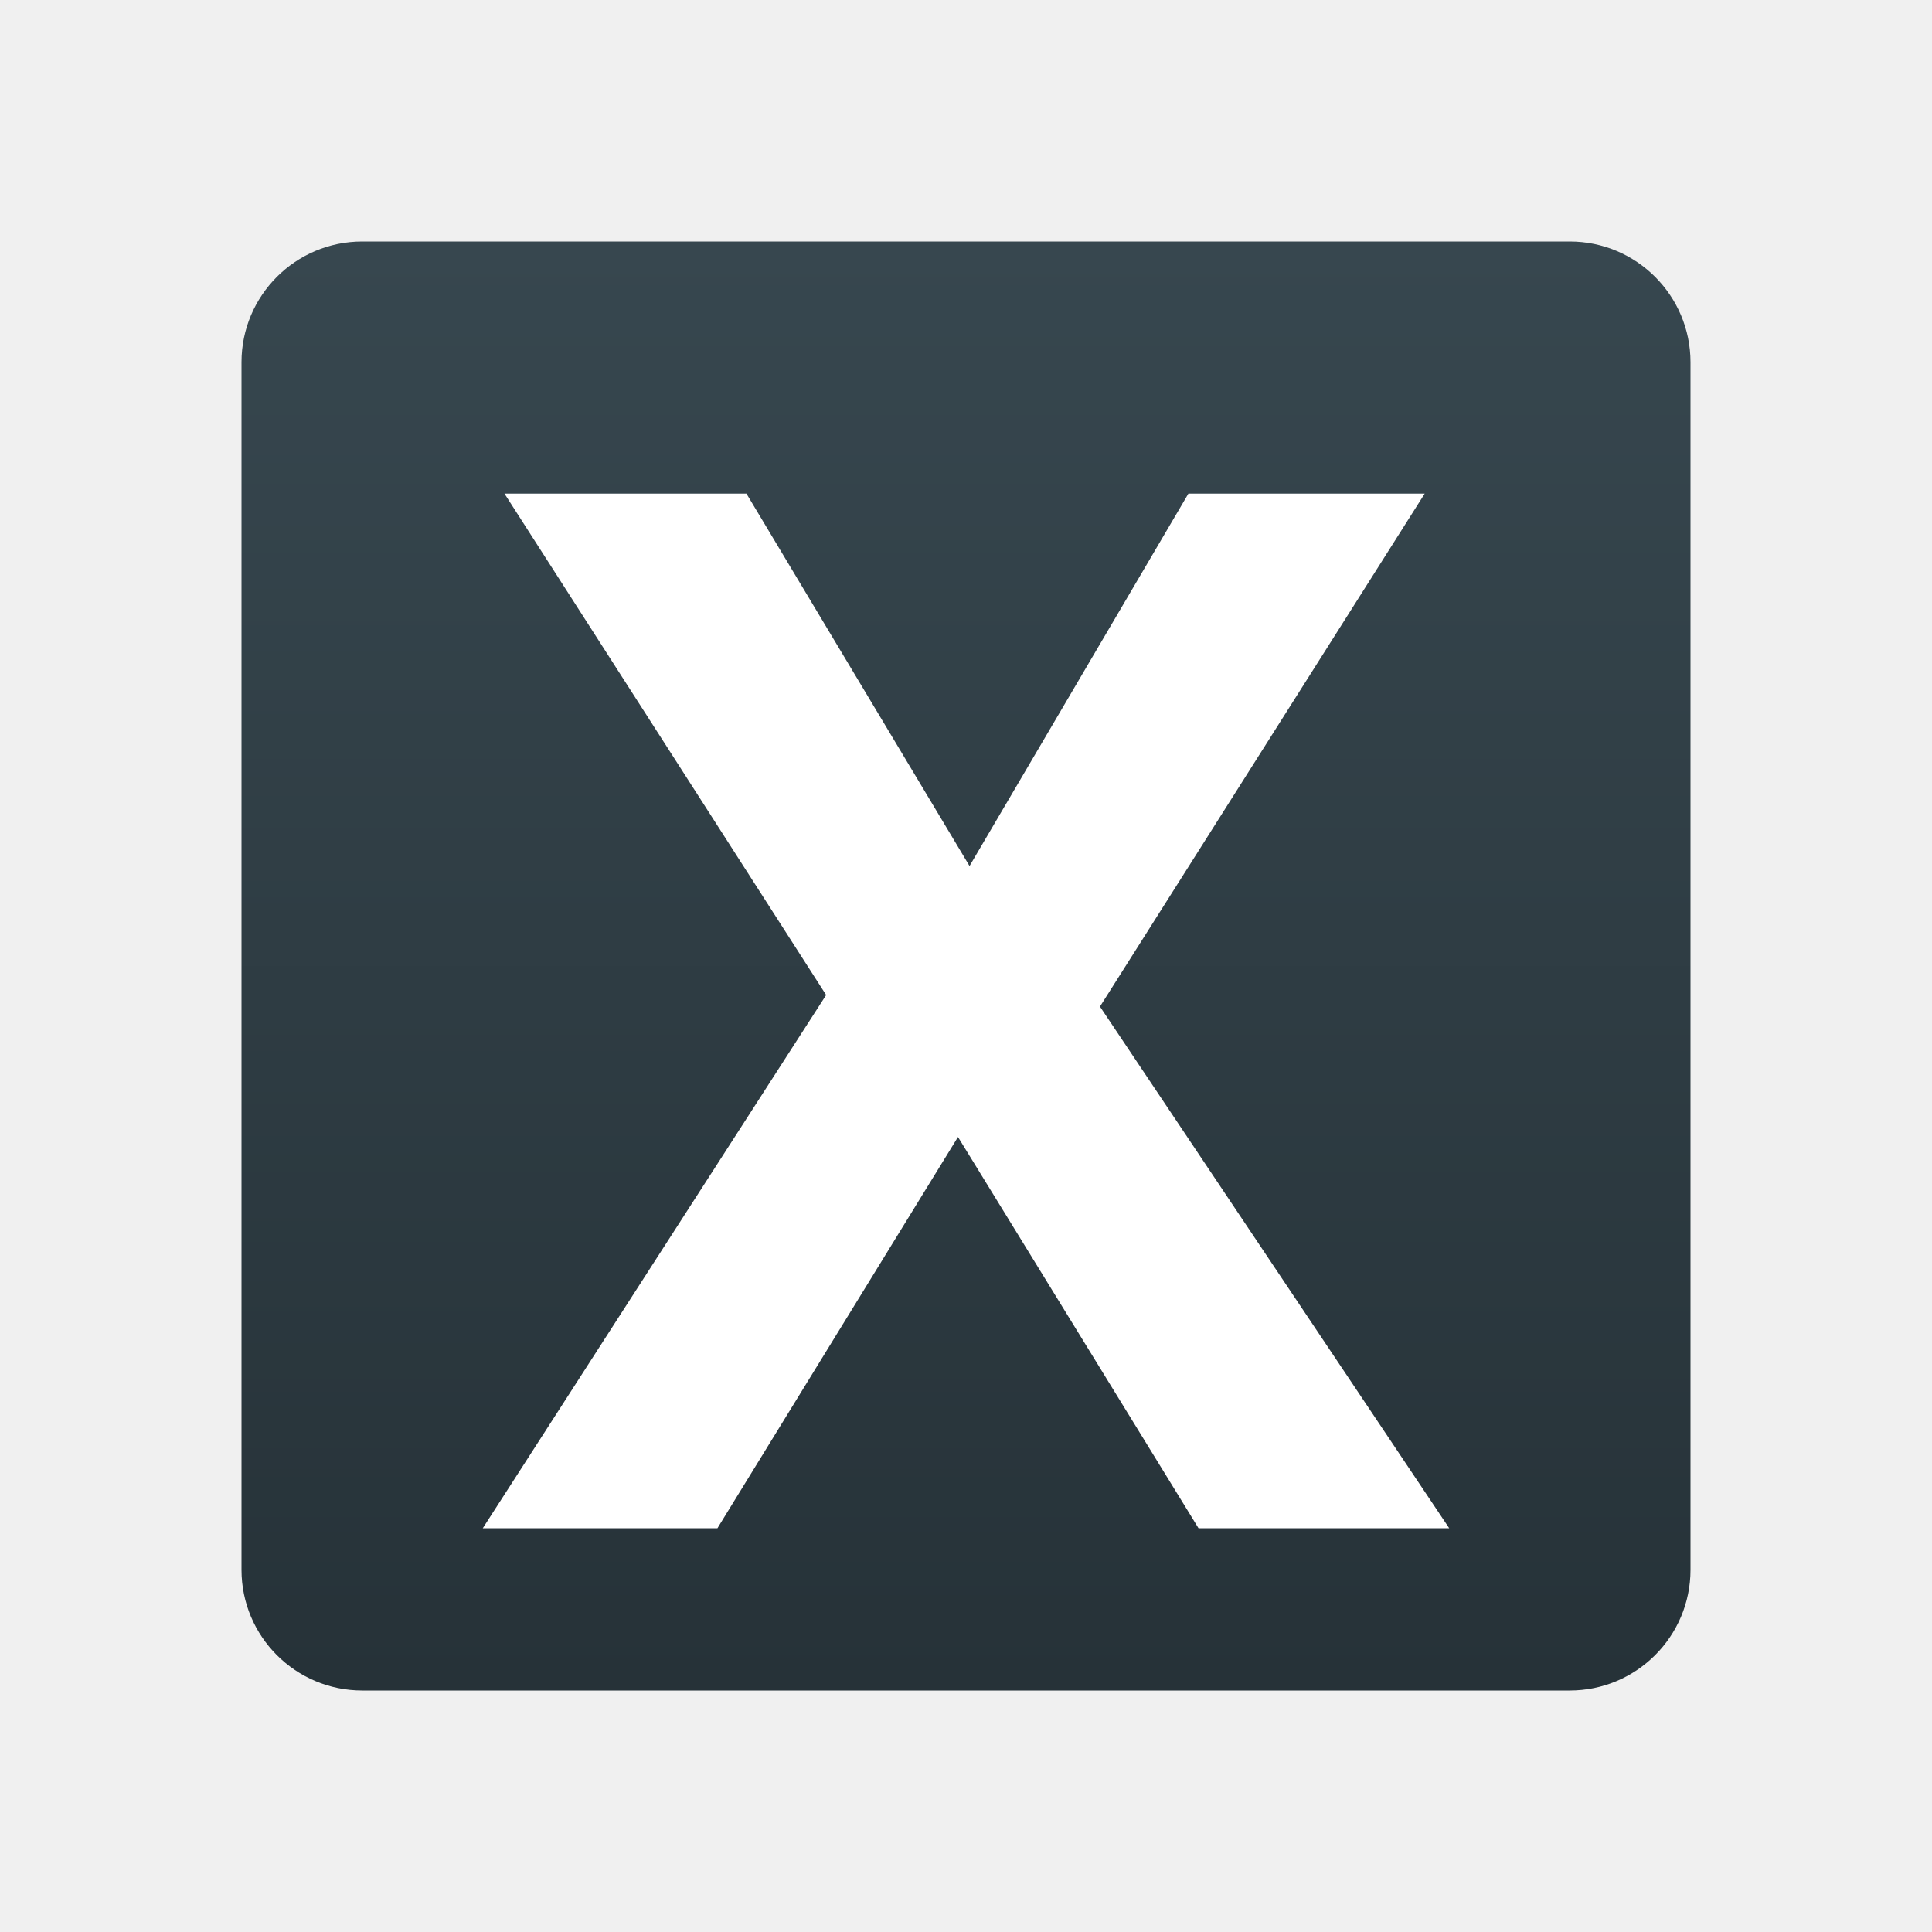
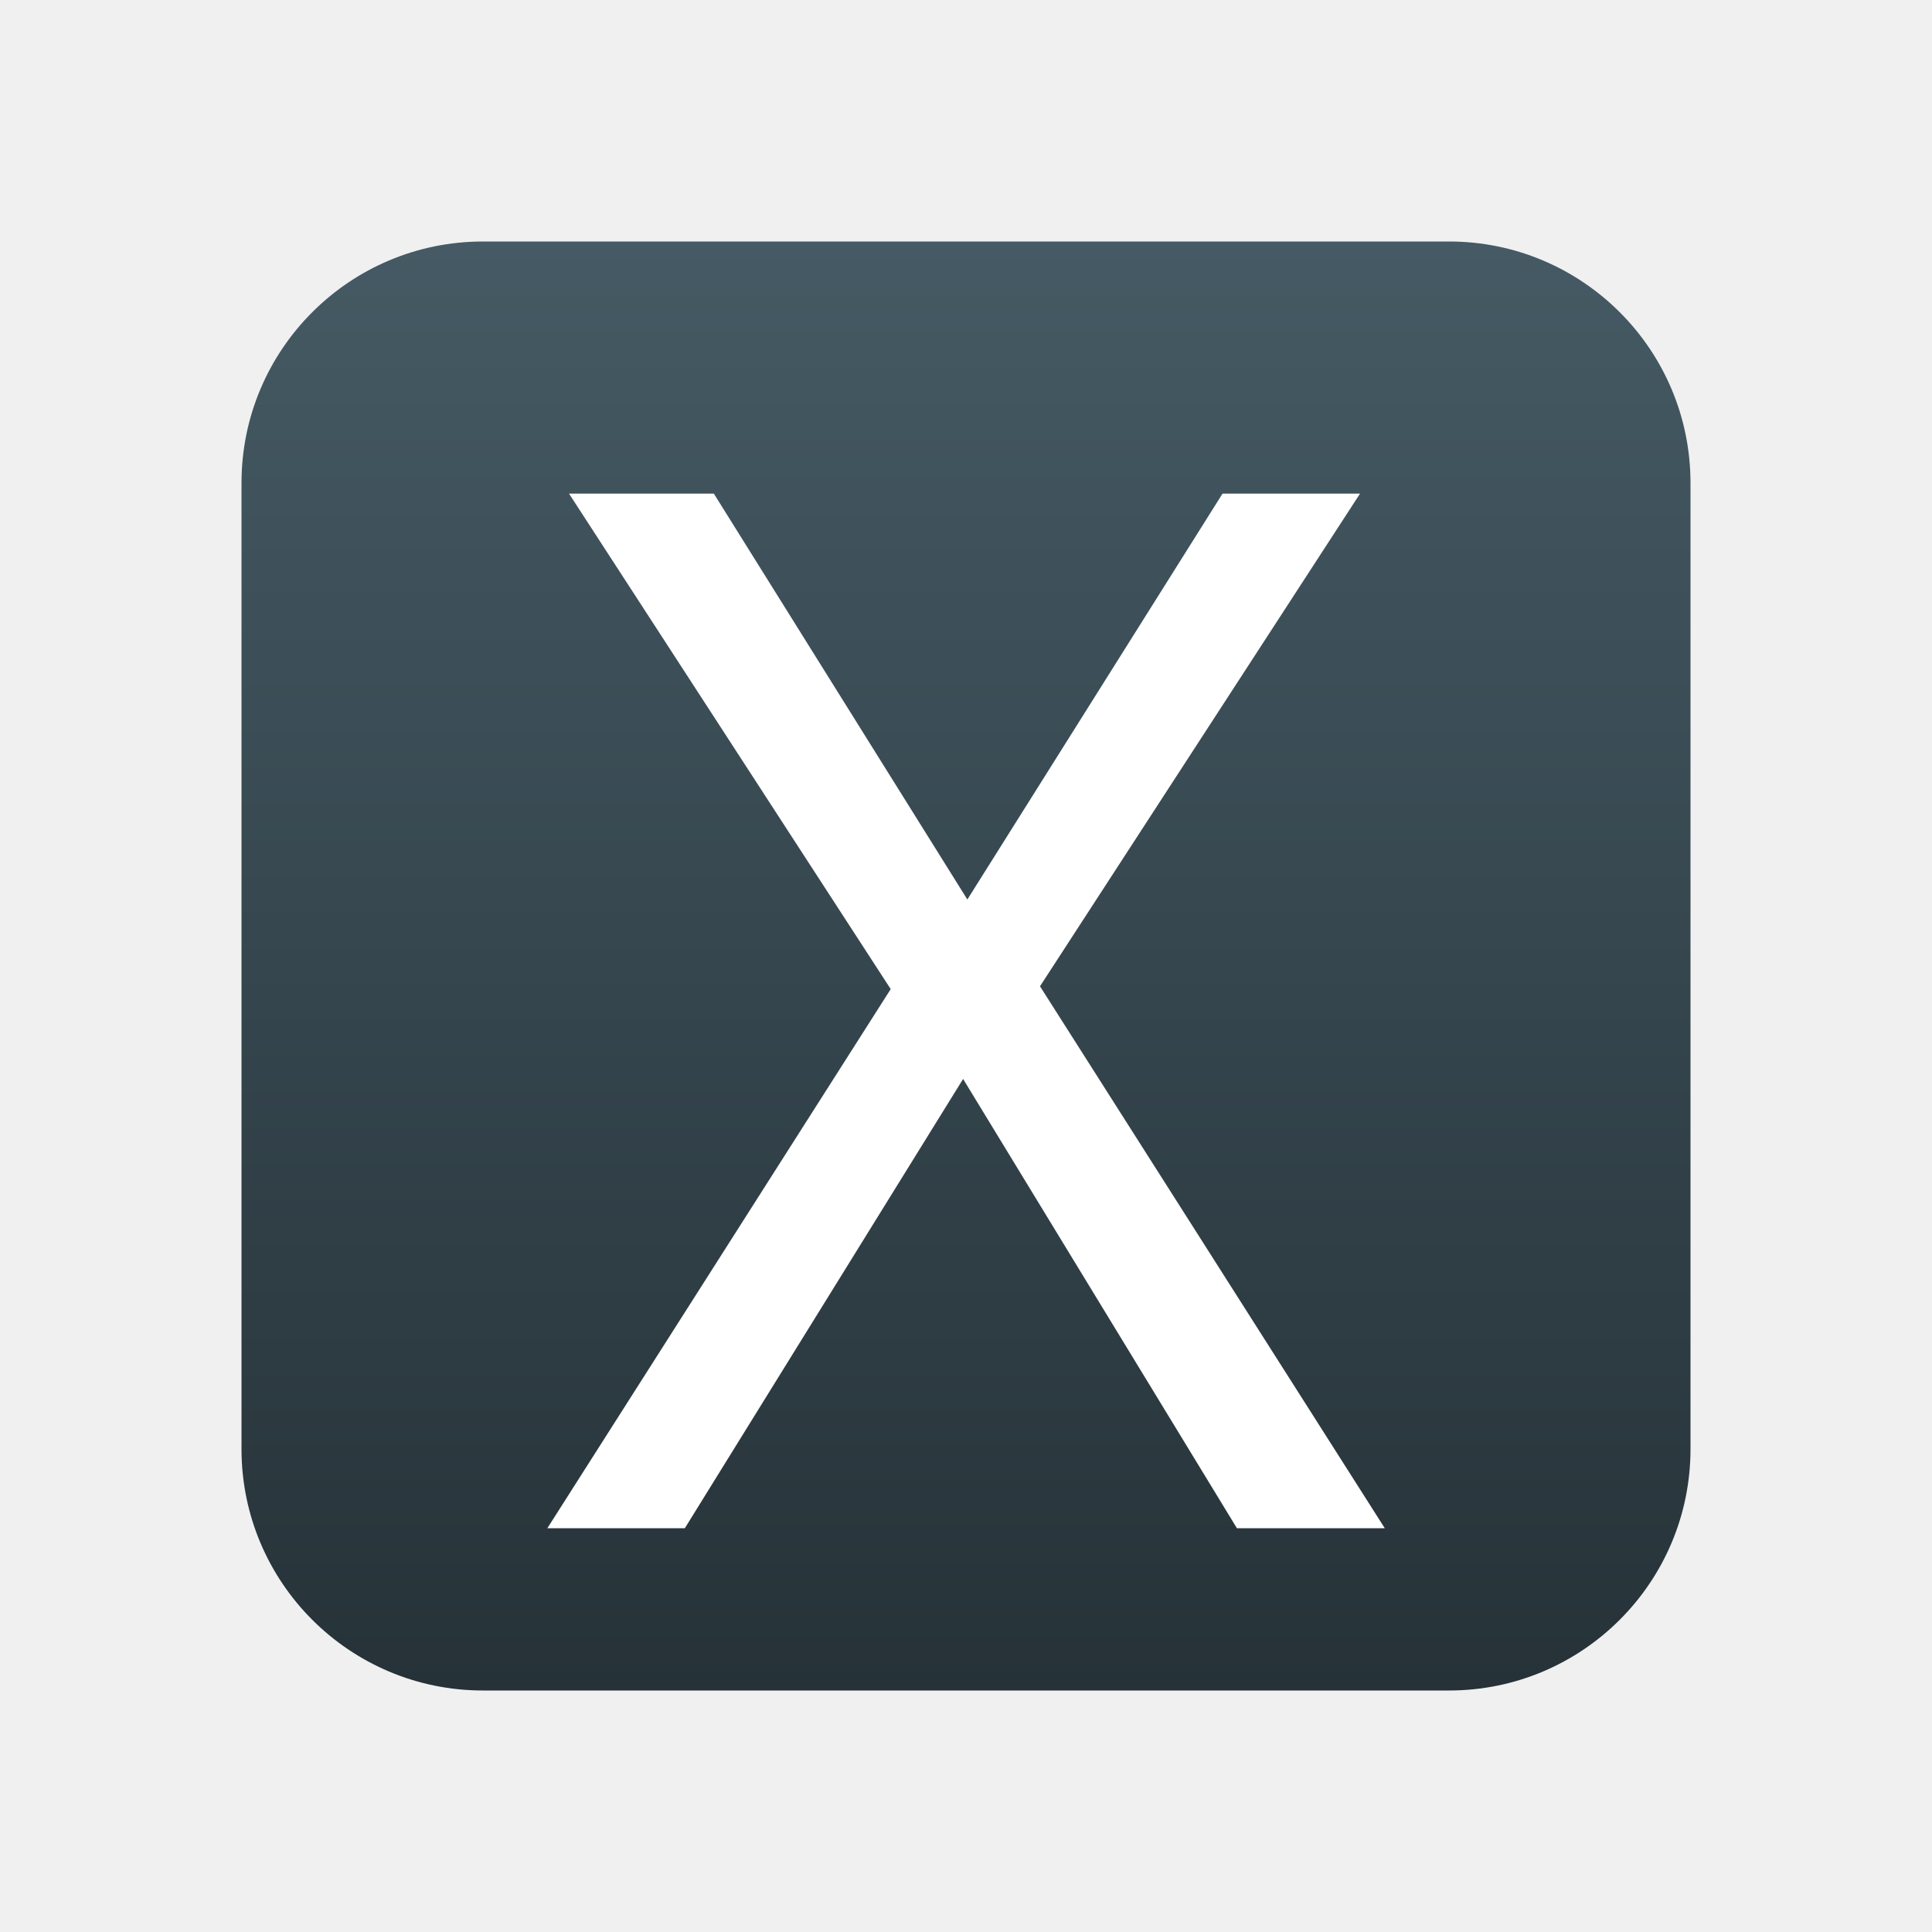
<svg xmlns="http://www.w3.org/2000/svg" width="128" height="128">
  <defs>
-     <style type="text/css">
+     <style>
+       
      @font-face {
-         font-family: 'Indie Flower';
-         src: url(IndieFlower.ttf);
+         font-family: "Indie Flower";
+         src: url("IndieFlower.ttf") format("truetype");
      }
      text {
        color: #fff;
        dominant-baseline: central;
-         font: bold 96px 'Indie Flower';
+         font: 96px "Indie Flower";
        text-anchor: middle;
      }
+       
    </style>
    <linearGradient id="grad" x1="0%" y1="0%" x2="0%" y2="100%">
-       <stop offset="0%" stop-color="#37474f" />
+       <stop offset="0%" stop-color="#455a64" />
      <stop offset="100%" stop-color="#263238" />
    </linearGradient>
  </defs>
-   <rect x="16" y="16" rx="8" ry="8" width="96" height="96" fill="url(#grad)" />
+   <rect x="16" y="16" rx="16" ry="16" width="96" height="96" fill="url(#grad)" />
  <text x="64" y="64" fill="#fff">X</text>
</svg>
